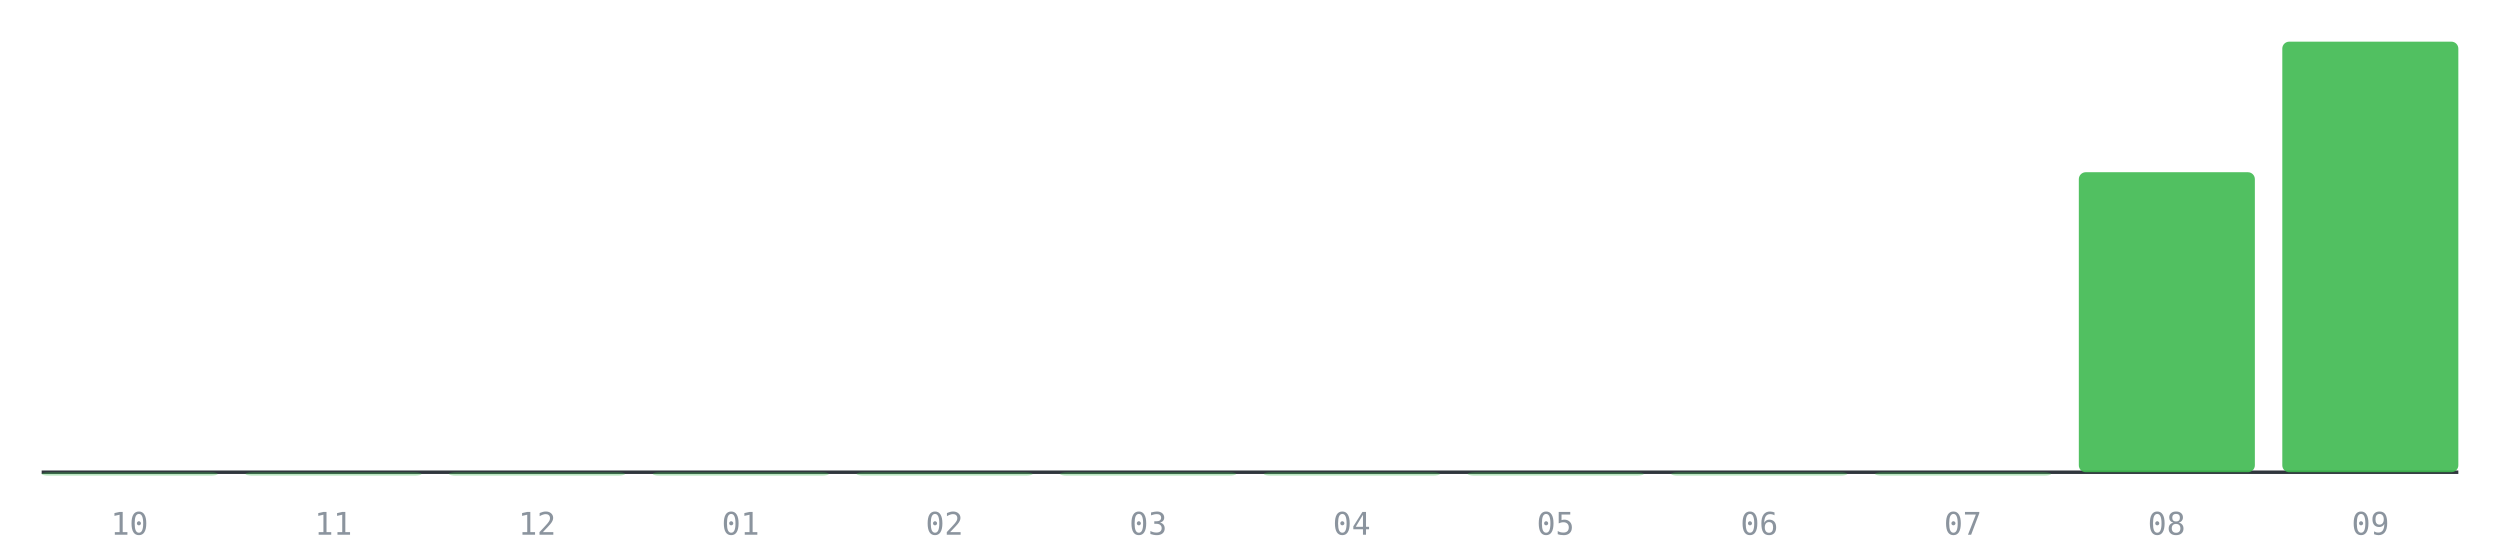
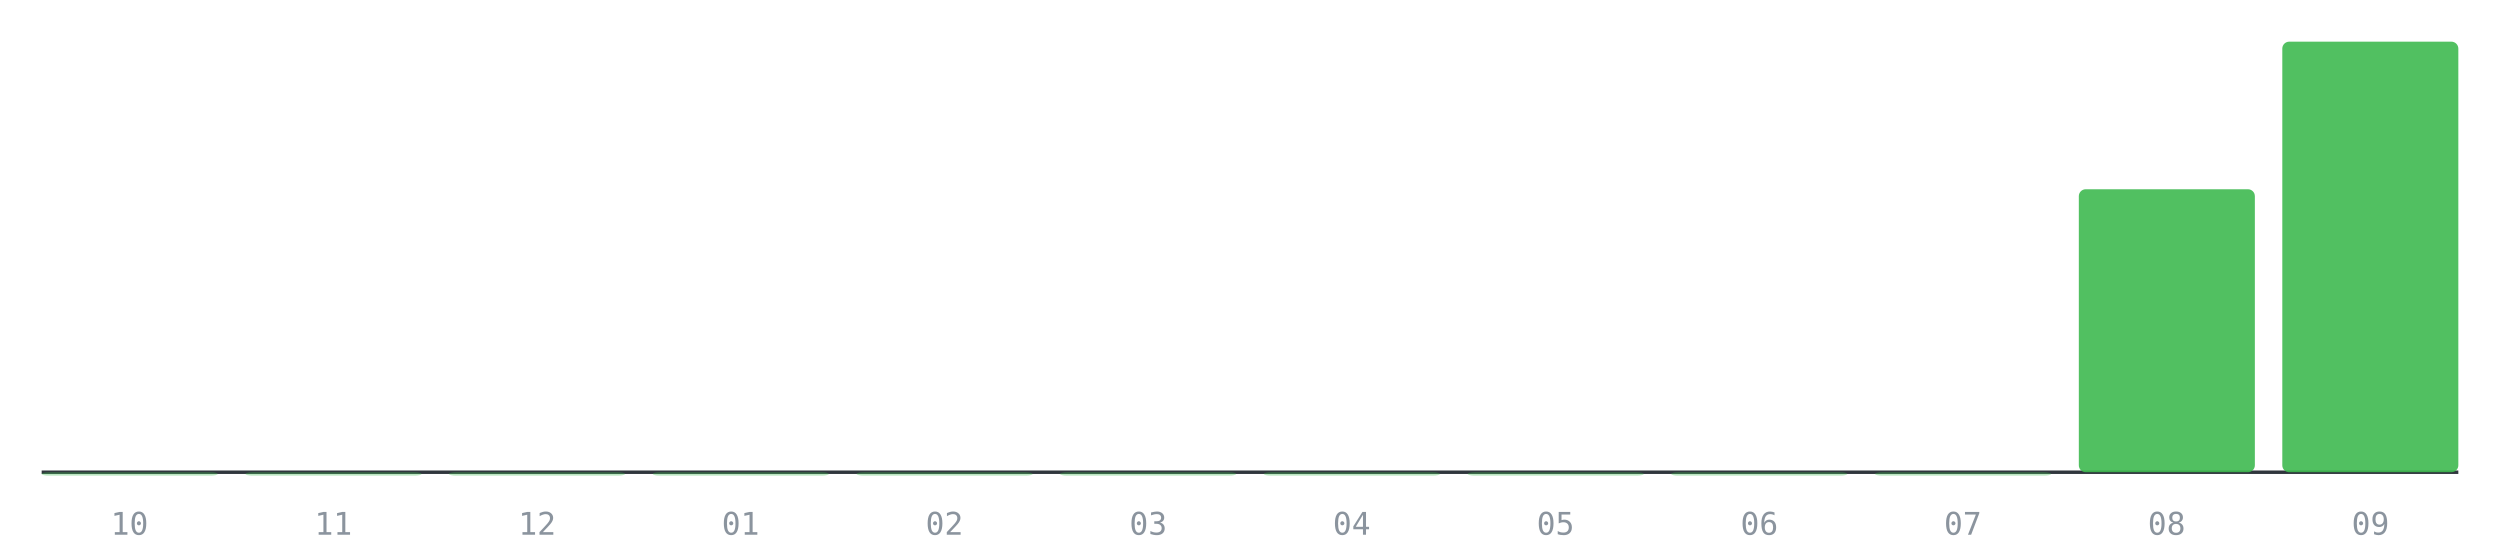
<svg xmlns="http://www.w3.org/2000/svg" viewBox="0 0 720 160" role="img" aria-label="PRs mergeados por mes, últimos 12 meses">
  <line x1="12" y1="136" x2="708" y2="136" stroke="#30363d" stroke-width="1" />
  <rect x="12.0" y="136.0" width="50.7" height="1.0" rx="2" fill="#3fb950" fill-opacity="0.35" />
  <text x="37.3" y="154" font-size="9" fill="#8b949e" text-anchor="middle" font-family="monospace">10</text>
  <rect x="70.7" y="136.0" width="50.7" height="1.0" rx="2" fill="#3fb950" fill-opacity="0.35" />
  <text x="96.0" y="154" font-size="9" fill="#8b949e" text-anchor="middle" font-family="monospace">11</text>
  <rect x="129.3" y="136.0" width="50.7" height="1.0" rx="2" fill="#3fb950" fill-opacity="0.35" />
  <text x="154.7" y="154" font-size="9" fill="#8b949e" text-anchor="middle" font-family="monospace">12</text>
  <rect x="188.0" y="136.0" width="50.7" height="1.0" rx="2" fill="#3fb950" fill-opacity="0.35" />
  <text x="213.3" y="154" font-size="9" fill="#8b949e" text-anchor="middle" font-family="monospace">01</text>
  <rect x="246.7" y="136.0" width="50.7" height="1.0" rx="2" fill="#3fb950" fill-opacity="0.35" />
  <text x="272.0" y="154" font-size="9" fill="#8b949e" text-anchor="middle" font-family="monospace">02</text>
  <rect x="305.3" y="136.0" width="50.7" height="1.0" rx="2" fill="#3fb950" fill-opacity="0.35" />
  <text x="330.7" y="154" font-size="9" fill="#8b949e" text-anchor="middle" font-family="monospace">03</text>
  <rect x="364.0" y="136.0" width="50.7" height="1.0" rx="2" fill="#3fb950" fill-opacity="0.35" />
  <text x="389.3" y="154" font-size="9" fill="#8b949e" text-anchor="middle" font-family="monospace">04</text>
  <rect x="422.7" y="136.0" width="50.7" height="1.0" rx="2" fill="#3fb950" fill-opacity="0.35" />
  <text x="448.0" y="154" font-size="9" fill="#8b949e" text-anchor="middle" font-family="monospace">05</text>
  <rect x="481.3" y="136.0" width="50.7" height="1.0" rx="2" fill="#3fb950" fill-opacity="0.35" />
  <text x="506.7" y="154" font-size="9" fill="#8b949e" text-anchor="middle" font-family="monospace">06</text>
  <rect x="540.0" y="136.0" width="50.7" height="1.0" rx="2" fill="#3fb950" fill-opacity="0.35" />
  <text x="565.3" y="154" font-size="9" fill="#8b949e" text-anchor="middle" font-family="monospace">07</text>
-   <rect x="598.7" y="49.6" width="50.7" height="86.4" rx="2" fill="#3fb950" fill-opacity="0.9" />
+   <rect x="598.7" y="54.5" width="50.7" height="81.5" rx="2" fill="#3fb950" fill-opacity="0.9" />
  <text x="624.0" y="154" font-size="9" fill="#8b949e" text-anchor="middle" font-family="monospace">08</text>
  <rect x="657.3" y="12.0" width="50.7" height="124.0" rx="2" fill="#3fb950" fill-opacity="0.9" />
  <text x="682.7" y="154" font-size="9" fill="#8b949e" text-anchor="middle" font-family="monospace">09</text>
</svg>
